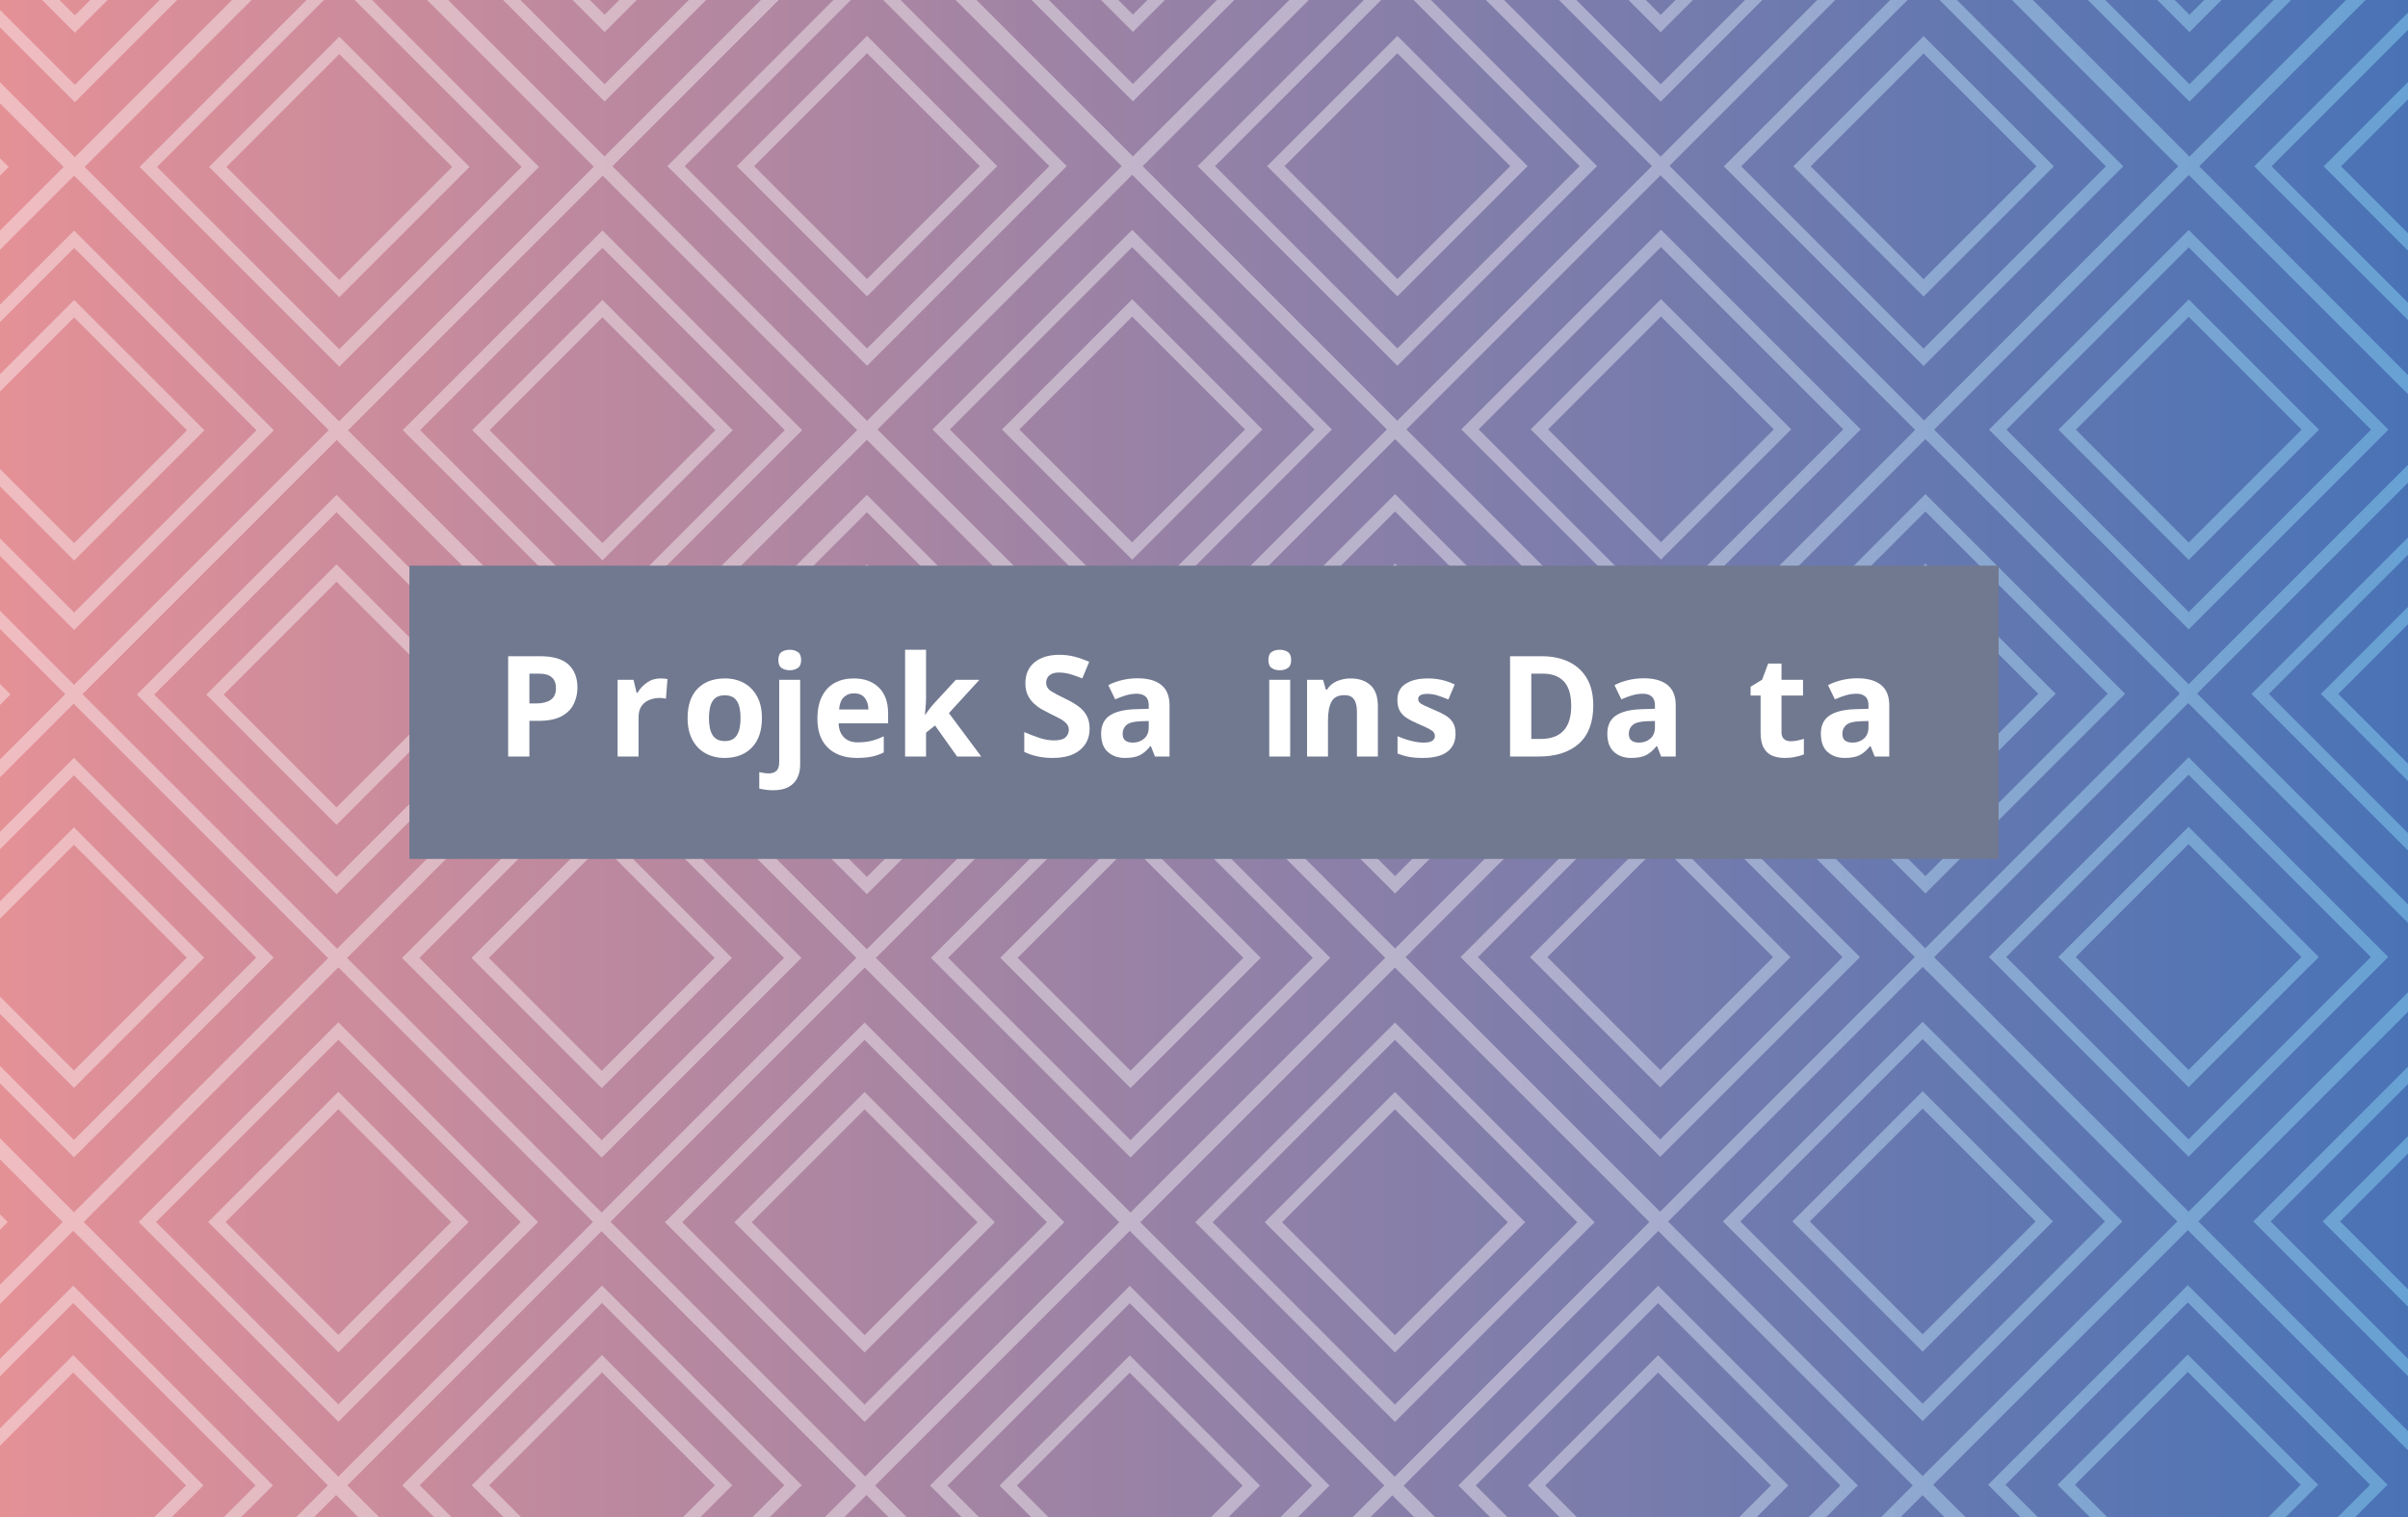
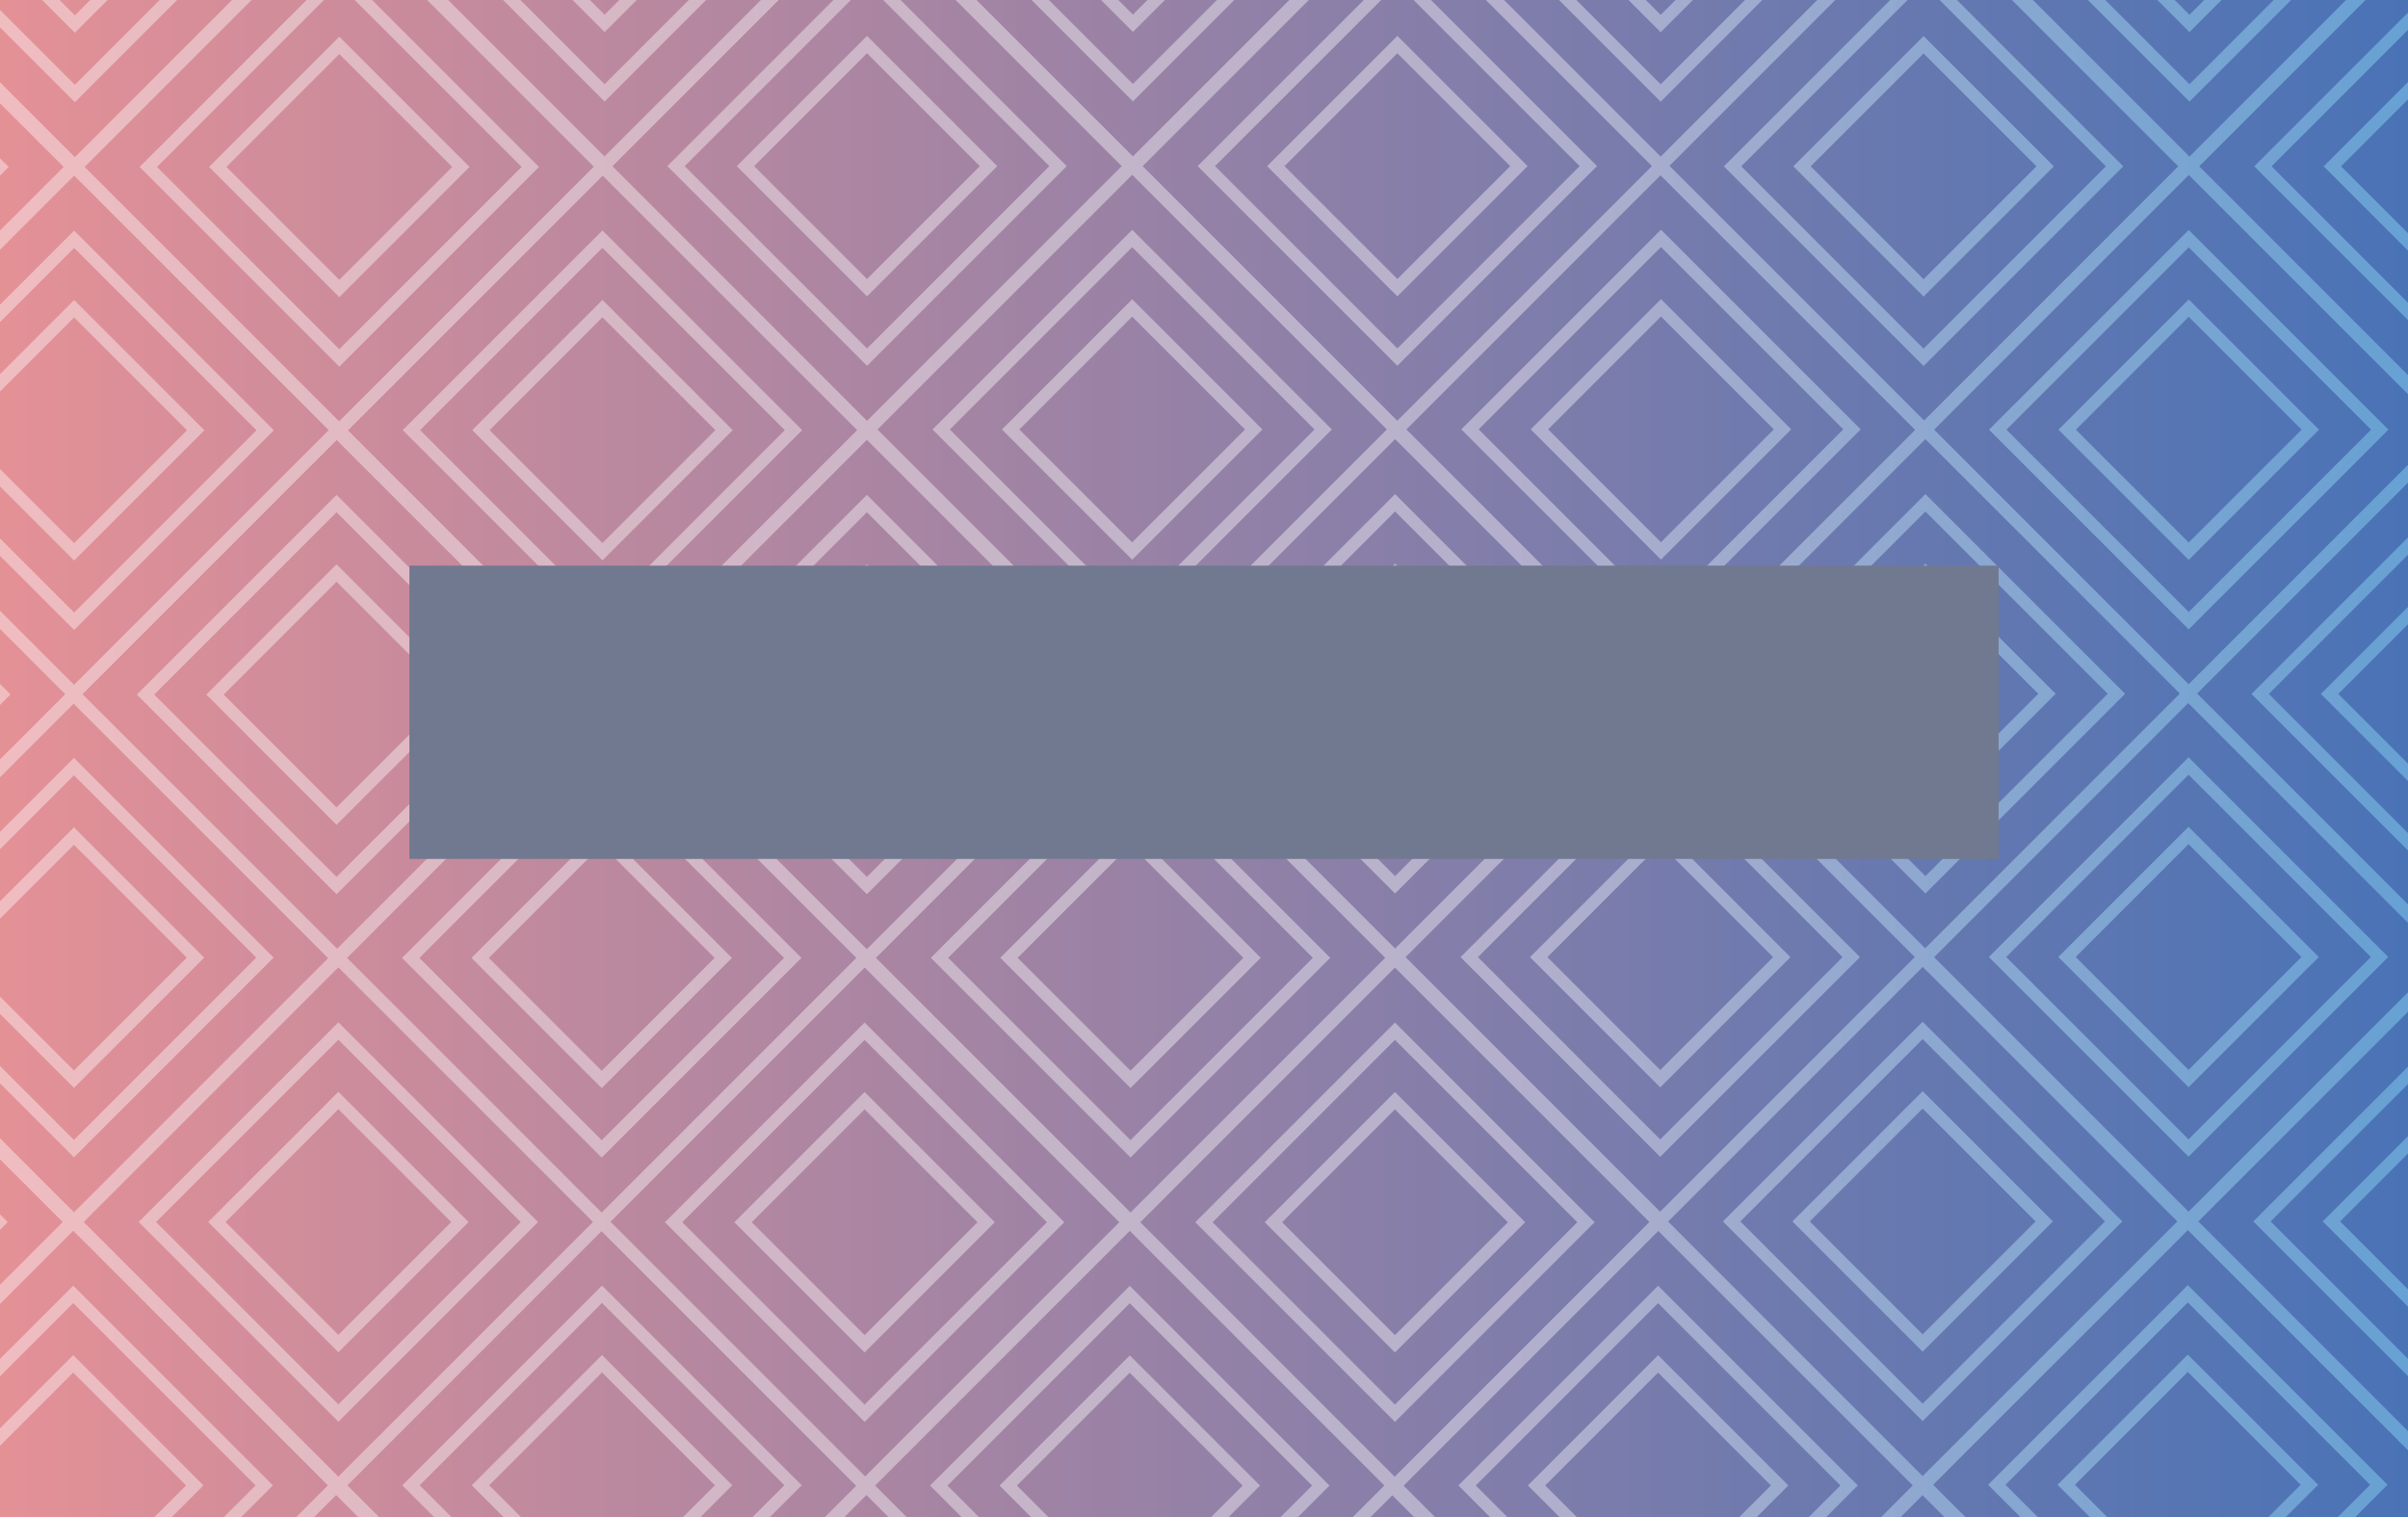
<svg xmlns="http://www.w3.org/2000/svg" viewBox="0 0 1013 638">
  <defs>
    <style>
      .cls-1 {
        fill: none;
      }

      .cls-2 {
        fill: #717990;
      }

      .cls-3 {
        fill: url(#linear-gradient);
      }

      .cls-4 {
        isolation: isolate;
      }

      .cls-5, .cls-6 {
        fill: #fff;
      }

      .cls-7 {
        letter-spacing: 0em;
      }

      .cls-8 {
        mix-blend-mode: overlay;
        opacity: .4;
      }

      .cls-9 {
        letter-spacing: -.02em;
      }

      .cls-6 {
        font-family: Orbitron-Black, Orbitron;
        font-size: 59.11px;
        font-weight: 800;
      }

      .cls-10 {
        clip-path: url(#clippath);
      }

      .cls-11 {
        letter-spacing: .04em;
      }

      .cls-12 {
        letter-spacing: .03em;
      }

      .cls-13 {
        letter-spacing: 0em;
      }
    </style>
    <linearGradient id="linear-gradient" x1="-72.05" y1="321.45" x2="1046.84" y2="321.45" gradientUnits="userSpaceOnUse">
      <stop offset="0" stop-color="#f09394" />
      <stop offset=".22" stop-color="#c88b9c" />
      <stop offset=".76" stop-color="#6a79af" />
      <stop offset="1" stop-color="#4572b7" />
    </linearGradient>
    <clipPath id="clippath">
      <rect class="cls-1" x="-72.05" width="1118.9" height="642.91" rx="13" ry="13" />
    </clipPath>
  </defs>
  <g class="cls-4">
    <g id="Layer_1" data-name="Layer 1">
      <rect class="cls-3" x="-72.05" width="1118.9" height="642.91" rx="13" ry="13" />
      <g class="cls-10">
        <g class="cls-8">
          <g>
            <g>
              <g>
                <g>
                  <path class="cls-5" d="M-79.59,406.58l-114.44-114.45,114.44-114.44,114.44,114.44-114.44,114.45ZM-186.73,292.13l107.14,107.14,107.14-107.14-107.14-107.14-107.14,107.14Z" />
                  <path class="cls-5" d="M-79.59,376.14l-84.01-84.01,84.01-84.01L4.41,292.13l-84.01,84.01ZM-156.29,292.13l76.7,76.7L-2.89,292.13l-76.7-76.7-76.7,76.7Z" />
                </g>
                <g>
                  <g>
                    <path class="cls-5" d="M-80.75,628.55l-114.44-114.45,114.44-114.44,114.44,114.44-114.44,114.45ZM-187.89,514.1l107.14,107.14,107.14-107.14-107.14-107.14-107.14,107.14Z" />
                    <path class="cls-5" d="M-80.75,598.11l-84.01-84.01,84.01-84.01L3.25,514.1l-84,84.01ZM-157.46,514.1l76.7,76.7L-4.05,514.1l-76.7-76.7-76.7,76.7Z" />
                  </g>
                  <g>
                    <path class="cls-5" d="M142.35,628.55l-114.44-114.45,114.44-114.44,114.44,114.44-114.44,114.45ZM35.21,514.1l107.14,107.14,107.14-107.14-107.14-107.14-107.14,107.14Z" />
                    <path class="cls-5" d="M142.35,598.11l-84.01-84.01,84.01-84.01,84.01,84.01-84.01,84.01ZM65.65,514.1l76.7,76.7,76.7-76.7-76.7-76.7-76.7,76.7Z" />
                    <path class="cls-5" d="M142.35,568.89l-54.79-54.79,54.79-54.79,54.79,54.79-54.79,54.79ZM94.87,514.1l47.48,47.48,47.48-47.48-47.48-47.48-47.48,47.48Z" />
                  </g>
                  <g>
                    <path class="cls-5" d="M30.8,739.34l-114.44-114.45,114.44-114.45,114.44,114.45-114.44,114.45ZM-76.34,624.9l107.14,107.14,107.14-107.14-107.14-107.14-107.14,107.14Z" />
                    <path class="cls-5" d="M30.8,708.9l-84.01-84.01,84.01-84.01,84.01,84.01-84.01,84.01ZM-45.9,624.9l76.7,76.7,76.7-76.7-76.7-76.7-76.7,76.7Z" />
                    <path class="cls-5" d="M30.8,679.68l-54.79-54.79,54.79-54.79,54.79,54.79-54.79,54.79ZM-16.68,624.9l47.48,47.48,47.48-47.48-47.48-47.48-47.48,47.48Z" />
                  </g>
                  <g>
                    <path class="cls-5" d="M31.11,517.31l-114.44-114.45,114.44-114.44,114.44,114.44-114.44,114.45ZM-76.03,402.86l107.14,107.14,107.14-107.14-107.14-107.14-107.14,107.14Z" />
                    <path class="cls-5" d="M31.11,486.87l-84.01-84.01,84.01-84.01,84.01,84.01-84.01,84.01ZM-45.6,402.86l76.7,76.7,76.7-76.7-76.7-76.7-76.7,76.7Z" />
                    <path class="cls-5" d="M31.11,457.65l-54.79-54.79,54.79-54.79,54.79,54.79-54.79,54.79ZM-16.38,402.86l47.48,47.48,47.48-47.48-47.48-47.48-47.48,47.48Z" />
                  </g>
                </g>
              </g>
              <g>
                <g>
                  <g>
                    <path class="cls-5" d="M-80.36,184.67l-114.44-114.44L-80.36-44.22,34.08,70.22l-114.44,114.44ZM-187.5,70.22l107.14,107.14L26.78,70.22-80.36-36.91l-107.14,107.14Z" />
                    <path class="cls-5" d="M-80.36,154.23l-84.01-84.01L-80.36-13.78,3.65,70.22l-84.01,84.01ZM-157.06,70.22l76.7,76.7L-3.66,70.22-80.36-6.48l-76.7,76.7Z" />
                  </g>
                  <g>
                    <path class="cls-5" d="M142.74,184.67L28.3,70.22l114.44-114.45,114.44,114.45-114.44,114.44ZM35.6,70.22l107.14,107.14,107.14-107.14-107.14-107.14L35.6,70.22Z" />
                    <path class="cls-5" d="M142.74,154.23L58.74,70.22,142.74-13.78l84.01,84.01-84.01,84.01ZM66.04,70.22l76.7,76.7,76.7-76.7L142.74-6.48l-76.7,76.7Z" />
                    <path class="cls-5" d="M142.74,125.01l-54.79-54.79,54.79-54.79,54.79,54.79-54.79,54.79ZM95.26,70.22l47.48,47.48,47.48-47.48-47.48-47.48-47.48,47.48Z" />
                  </g>
                  <g>
                    <path class="cls-5" d="M31.19,295.46l-114.44-114.45L31.19,66.57l114.44,114.44-114.44,114.45ZM-75.95,181.01l107.14,107.14,107.14-107.14L31.19,73.88l-107.14,107.14Z" />
                    <path class="cls-5" d="M31.19,265.02l-84.01-84.01L31.19,97.01l84.01,84.01-84.01,84.01ZM-45.51,181.01l76.7,76.7,76.7-76.7L31.19,104.31l-76.7,76.7Z" />
                    <path class="cls-5" d="M31.19,235.8l-54.79-54.79,54.79-54.79,54.79,54.79-54.79,54.79ZM-16.29,181.01l47.48,47.48,47.48-47.48-47.48-47.48-47.48,47.48Z" />
                  </g>
                  <g>
                    <path class="cls-5" d="M31.5,73.43L-82.94-41.02,31.5-155.46l114.44,114.45L31.5,73.43ZM-75.64-41.02L31.5,66.12l107.14-107.14L31.5-148.16-75.64-41.02Z" />
                    <path class="cls-5" d="M31.5,42.99L-52.51-41.02,31.5-125.03,115.51-41.02,31.5,42.99ZM-45.2-41.02L31.5,35.68,108.2-41.02,31.5-117.72-45.2-41.02Z" />
                    <path class="cls-5" d="M31.5,13.77L-23.29-41.02l54.79-54.79,54.79,54.79L31.5,13.77ZM-15.98-41.02L31.5,6.46l47.48-47.48-47.48-47.48L-15.98-41.02Z" />
                  </g>
                </g>
                <g>
                  <g>
                    <path class="cls-5" d="M141.58,406.64l-114.44-114.44,114.44-114.45,114.44,114.45-114.44,114.44ZM34.44,292.2l107.14,107.14,107.14-107.14-107.14-107.14-107.14,107.14Z" />
                    <path class="cls-5" d="M141.58,376.2l-84.01-84.01,84.01-84.01,84.01,84.01-84.01,84.01ZM64.88,292.2l76.7,76.7,76.7-76.7-76.7-76.7-76.7,76.7Z" />
                    <path class="cls-5" d="M141.58,346.99l-54.79-54.79,54.79-54.79,54.79,54.79-54.79,54.79ZM94.1,292.2l47.48,47.48,47.48-47.48-47.48-47.48-47.48,47.48Z" />
                  </g>
                  <g>
                    <path class="cls-5" d="M364.68,406.64l-114.44-114.44,114.44-114.45,114.44,114.45-114.44,114.44ZM257.54,292.2l107.14,107.14,107.14-107.14-107.14-107.14-107.14,107.14Z" />
                    <path class="cls-5" d="M364.68,376.2l-84.01-84.01,84.01-84.01,84.01,84.01-84.01,84.01ZM287.98,292.2l76.7,76.7,76.7-76.7-76.7-76.7-76.7,76.7Z" />
                    <path class="cls-5" d="M364.68,346.99l-54.79-54.79,54.79-54.79,54.79,54.79-54.79,54.79ZM317.2,292.2l47.48,47.48,47.48-47.48-47.48-47.48-47.48,47.48Z" />
                  </g>
                  <g>
                    <path class="cls-5" d="M253.13,517.43l-114.44-114.45,114.44-114.44,114.44,114.44-114.44,114.45ZM145.99,402.99l107.14,107.14,107.14-107.14-107.14-107.14-107.14,107.14Z" />
                    <path class="cls-5" d="M253.13,487l-84-84.01,84-84.01,84.01,84.01-84.01,84.01ZM176.43,402.99l76.7,76.7,76.7-76.7-76.7-76.7-76.7,76.7Z" />
                    <path class="cls-5" d="M253.13,457.78l-54.79-54.79,54.79-54.79,54.79,54.79-54.79,54.79ZM205.65,402.99l47.48,47.48,47.48-47.48-47.48-47.48-47.48,47.48Z" />
                  </g>
                  <g>
                    <path class="cls-5" d="M253.44,295.4l-114.44-114.44,114.44-114.45,114.44,114.45-114.44,114.44ZM146.3,180.96l107.14,107.14,107.14-107.14-107.14-107.14-107.14,107.14Z" />
                    <path class="cls-5" d="M253.44,264.96l-84-84.01,84-84.01,84.01,84.01-84.01,84.01ZM176.74,180.96l76.7,76.7,76.7-76.7-76.7-76.7-76.7,76.7Z" />
                    <path class="cls-5" d="M253.44,235.74l-54.79-54.79,54.79-54.79,54.79,54.79-54.79,54.79ZM205.96,180.96l47.48,47.48,47.48-47.48-47.48-47.48-47.48,47.48Z" />
                  </g>
                </g>
              </g>
            </g>
            <g>
              <g>
                <path class="cls-5" d="M141.39,850.54l-114.44-114.45,114.44-114.44,114.44,114.44-114.44,114.45ZM34.25,736.09l107.14,107.14,107.14-107.14-107.14-107.14-107.14,107.14Z" />
                <path class="cls-5" d="M364.49,850.54l-114.44-114.45,114.44-114.44,114.44,114.44-114.44,114.45ZM257.35,736.09l107.14,107.14,107.14-107.14-107.14-107.14-107.14,107.14Z" />
                <g>
                  <path class="cls-5" d="M253.25,739.3l-114.44-114.45,114.44-114.44,114.44,114.44-114.44,114.45ZM146.11,624.85l107.14,107.14,107.14-107.14-107.14-107.14-107.14,107.14Z" />
                  <path class="cls-5" d="M253.25,708.86l-84.01-84.01,84.01-84.01,84.01,84.01-84.01,84.01ZM176.55,624.85l76.7,76.7,76.7-76.7-76.7-76.7-76.7,76.7Z" />
                  <path class="cls-5" d="M253.25,679.64l-54.79-54.79,54.79-54.79,54.79,54.79-54.79,54.79ZM205.77,624.85l47.48,47.48,47.48-47.48-47.48-47.48-47.48,47.48Z" />
                </g>
              </g>
              <g>
                <g>
                  <g>
                    <path class="cls-5" d="M363.72,628.63l-114.44-114.44,114.44-114.45,114.44,114.45-114.44,114.44ZM256.59,514.19l107.14,107.14,107.14-107.14-107.14-107.14-107.14,107.14Z" />
                    <path class="cls-5" d="M363.72,598.19l-84-84.01,84-84.01,84.01,84.01-84.01,84.01ZM287.02,514.19l76.7,76.7,76.7-76.7-76.7-76.7-76.7,76.7Z" />
                    <path class="cls-5" d="M363.72,568.97l-54.79-54.79,54.79-54.79,54.79,54.79-54.79,54.79ZM316.24,514.19l47.48,47.48,47.48-47.48-47.48-47.48-47.48,47.48Z" />
                  </g>
                  <g>
                    <path class="cls-5" d="M586.83,628.63l-114.44-114.44,114.44-114.45,114.44,114.45-114.44,114.44ZM479.69,514.19l107.14,107.14,107.14-107.14-107.14-107.14-107.14,107.14Z" />
                    <path class="cls-5" d="M586.83,598.19l-84.01-84.01,84.01-84.01,84,84.01-84,84.01ZM510.13,514.19l76.7,76.7,76.7-76.7-76.7-76.7-76.7,76.7Z" />
                    <path class="cls-5" d="M586.83,568.97l-54.79-54.79,54.79-54.79,54.79,54.79-54.79,54.79ZM539.35,514.19l47.48,47.48,47.48-47.48-47.48-47.48-47.48,47.48Z" />
                  </g>
                  <g>
                    <path class="cls-5" d="M475.28,739.42l-114.44-114.45,114.44-114.44,114.44,114.44-114.44,114.45ZM368.14,624.97l107.14,107.14,107.14-107.14-107.14-107.14-107.14,107.14Z" />
                    <path class="cls-5" d="M475.28,708.98l-84.01-84.01,84.01-84.01,84.01,84.01-84.01,84.01ZM398.57,624.97l76.7,76.7,76.7-76.7-76.7-76.7-76.7,76.7Z" />
                    <path class="cls-5" d="M475.28,679.77l-54.79-54.79,54.79-54.79,54.79,54.79-54.79,54.79ZM427.79,624.97l47.48,47.48,47.48-47.48-47.48-47.48-47.48,47.48Z" />
                  </g>
                  <g>
                    <path class="cls-5" d="M475.59,517.39l-114.44-114.44,114.44-114.45,114.44,114.45-114.44,114.44ZM368.45,402.94l107.14,107.14,107.14-107.14-107.14-107.14-107.14,107.14Z" />
                    <path class="cls-5" d="M475.59,486.95l-84.01-84.01,84.01-84.01,84.01,84.01-84.01,84.01ZM398.88,402.94l76.7,76.7,76.7-76.7-76.7-76.7-76.7,76.7Z" />
                    <path class="cls-5" d="M475.59,457.73l-54.79-54.79,54.79-54.79,54.79,54.79-54.79,54.79ZM428.1,402.94l47.48,47.48,47.48-47.48-47.48-47.48-47.48,47.48Z" />
                  </g>
                </g>
                <g>
                  <path class="cls-5" d="M585.67,850.6l-114.44-114.44,114.44-114.45,114.44,114.45-114.44,114.44ZM478.53,736.16l107.14,107.14,107.14-107.14-107.14-107.14-107.14,107.14Z" />
                  <path class="cls-5" d="M808.77,850.6l-114.44-114.44,114.44-114.45,114.44,114.45-114.44,114.44ZM701.63,736.16l107.14,107.14,107.14-107.14-107.14-107.14-107.14,107.14Z" />
                  <g>
                    <path class="cls-5" d="M697.53,739.36l-114.44-114.44,114.44-114.45,114.44,114.45-114.44,114.44ZM590.39,624.92l107.14,107.14,107.14-107.14-107.14-107.14-107.14,107.14Z" />
                    <path class="cls-5" d="M697.53,708.92l-84.01-84.01,84.01-84.01,84.01,84.01-84.01,84.01ZM620.82,624.92l76.7,76.7,76.7-76.7-76.7-76.7-76.7,76.7Z" />
                    <path class="cls-5" d="M697.53,679.71l-54.79-54.79,54.79-54.79,54.79,54.79-54.79,54.79ZM650.04,624.92l47.48,47.48,47.48-47.48-47.48-47.48-47.48,47.48Z" />
                  </g>
                </g>
              </g>
            </g>
          </g>
          <g>
            <g>
              <g>
                <g>
                  <path class="cls-5" d="M254.35,73.15l-114.44-114.44,114.44-114.45,114.44,114.45-114.44,114.44ZM147.21-41.29l107.14,107.14,107.14-107.14-107.14-107.14-107.14,107.14Z" />
                  <path class="cls-5" d="M254.35,42.71l-84.01-84.01,84.01-84.01,84.01,84.01-84.01,84.01ZM177.64-41.29l76.7,76.7,76.7-76.7-76.7-76.7-76.7,76.7Z" />
                  <path class="cls-5" d="M254.35,13.49l-54.79-54.79,54.79-54.79,54.79,54.79-54.79,54.79ZM206.86-41.29L254.35,6.19l47.48-47.48-47.48-47.48-47.48,47.48Z" />
                </g>
                <g>
                  <g>
                    <path class="cls-5" d="M364.74,184.33l-114.44-114.45,114.44-114.44,114.44,114.44-114.44,114.45ZM257.6,69.89l107.14,107.14,107.14-107.14-107.14-107.14-107.14,107.14Z" />
                    <path class="cls-5" d="M364.74,153.89l-84.01-84.01L364.74-14.12l84.01,84.01-84.01,84.01ZM288.03,69.89l76.7,76.7,76.7-76.7L364.74-6.81l-76.7,76.7Z" />
                    <path class="cls-5" d="M364.74,124.68l-54.79-54.79,54.79-54.79,54.79,54.79-54.79,54.79ZM317.25,69.89l47.48,47.48,47.48-47.48-47.48-47.48-47.48,47.48Z" />
                  </g>
                  <g>
                    <path class="cls-5" d="M587.84,184.33l-114.44-114.45,114.44-114.44,114.44,114.44-114.44,114.45ZM480.7,69.89l107.14,107.14,107.14-107.14-107.14-107.14-107.14,107.14Z" />
                    <path class="cls-5" d="M587.84,153.89l-84.01-84.01,84.01-84.01,84.01,84.01-84.01,84.01ZM511.14,69.89l76.7,76.7,76.7-76.7L587.84-6.81l-76.7,76.7Z" />
                    <path class="cls-5" d="M587.84,124.68l-54.79-54.79,54.79-54.79,54.79,54.79-54.79,54.79ZM540.36,69.89l47.48,47.48,47.48-47.48-47.48-47.48-47.48,47.48Z" />
                  </g>
                  <g>
                    <path class="cls-5" d="M476.29,295.12l-114.44-114.44,114.44-114.45,114.44,114.45-114.44,114.44ZM369.15,180.68l107.14,107.14,107.14-107.14-107.14-107.14-107.14,107.14Z" />
                    <path class="cls-5" d="M476.29,264.69l-84.01-84.01,84.01-84.01,84,84.01-84,84.01ZM399.58,180.68l76.7,76.7,76.7-76.7-76.7-76.7-76.7,76.7Z" />
                    <path class="cls-5" d="M476.29,235.47l-54.79-54.79,54.79-54.79,54.79,54.79-54.79,54.79ZM428.8,180.68l47.48,47.48,47.48-47.48-47.48-47.48-47.48,47.48Z" />
                  </g>
                  <g>
                    <path class="cls-5" d="M476.6,73.09l-114.44-114.44,114.44-114.45,114.44,114.45-114.44,114.44ZM369.46-41.35l107.14,107.14,107.14-107.14-107.14-107.14-107.14,107.14Z" />
                    <path class="cls-5" d="M476.6,42.65l-84.01-84.01,84.01-84.01,84,84.01-84,84.01ZM399.89-41.35l76.7,76.7,76.7-76.7-76.7-76.7-76.7,76.7Z" />
                    <path class="cls-5" d="M476.6,13.43l-54.79-54.79,54.79-54.79,54.79,54.79-54.79,54.79ZM429.11-41.35l47.48,47.48,47.48-47.48-47.48-47.48-47.48,47.48Z" />
                  </g>
                </g>
              </g>
              <g>
                <path class="cls-5" d="M698.62,73.22l-114.44-114.45,114.44-114.45,114.44,114.45-114.44,114.45ZM591.48-41.23l107.14,107.14,107.14-107.14-107.14-107.14-107.14,107.14Z" />
                <path class="cls-5" d="M698.62,42.78l-84.01-84.01,84.01-84.01,84.01,84.01-84.01,84.01ZM621.92-41.23l76.7,76.7,76.7-76.7-76.7-76.7-76.7,76.7Z" />
                <path class="cls-5" d="M698.62,13.56l-54.79-54.79,54.79-54.79,54.79,54.79-54.79,54.79ZM651.14-41.23l47.48,47.48,47.48-47.48-47.48-47.48-47.48,47.48Z" />
              </g>
            </g>
            <g>
              <g>
                <g>
                  <g>
                    <path class="cls-5" d="M586.88,406.32l-114.44-114.45,114.44-114.44,114.44,114.44-114.44,114.45ZM479.74,291.88l107.14,107.14,107.14-107.14-107.14-107.14-107.14,107.14Z" />
                    <path class="cls-5" d="M586.88,375.88l-84.01-84.01,84.01-84.01,84,84.01-84,84.01ZM510.18,291.88l76.7,76.7,76.7-76.7-76.7-76.7-76.7,76.7Z" />
                    <path class="cls-5" d="M586.88,346.66l-54.79-54.79,54.79-54.79,54.79,54.79-54.79,54.79ZM539.4,291.88l47.48,47.48,47.48-47.48-47.48-47.48-47.48,47.48Z" />
                  </g>
                  <g>
                    <path class="cls-5" d="M809.98,406.32l-114.44-114.45,114.44-114.44,114.44,114.44-114.44,114.45ZM702.84,291.88l107.14,107.14,107.14-107.14-107.14-107.14-107.14,107.14Z" />
                    <path class="cls-5" d="M809.98,375.88l-84.01-84.01,84.01-84.01,84.01,84.01-84.01,84.01ZM733.28,291.88l76.7,76.7,76.7-76.7-76.7-76.7-76.7,76.7Z" />
                    <path class="cls-5" d="M809.98,346.66l-54.79-54.79,54.79-54.79,54.79,54.79-54.79,54.79ZM762.5,291.88l47.48,47.48,47.48-47.48-47.48-47.48-47.48,47.48Z" />
                  </g>
                  <g>
                    <path class="cls-5" d="M698.43,517.11l-114.44-114.44,114.44-114.45,114.44,114.45-114.44,114.44ZM591.29,402.67l107.14,107.14,107.14-107.14-107.14-107.14-107.14,107.14Z" />
                    <path class="cls-5" d="M698.43,486.67l-84.01-84.01,84.01-84.01,84.01,84.01-84.01,84.01ZM621.73,402.67l76.7,76.7,76.7-76.7-76.7-76.7-76.7,76.7Z" />
                    <path class="cls-5" d="M698.43,457.46l-54.79-54.79,54.79-54.79,54.79,54.79-54.79,54.79ZM650.95,402.67l47.48,47.48,47.48-47.48-47.48-47.48-47.48,47.48Z" />
                  </g>
                  <g>
                    <path class="cls-5" d="M698.74,295.08l-114.44-114.44,114.44-114.45,114.44,114.45-114.44,114.44ZM591.6,180.63l107.14,107.14,107.14-107.14-107.14-107.14-107.14,107.14Z" />
                    <path class="cls-5" d="M698.74,264.64l-84.01-84.01,84.01-84.01,84.01,84.01-84.01,84.01ZM622.04,180.63l76.7,76.7,76.7-76.7-76.7-76.7-76.7,76.7Z" />
                    <path class="cls-5" d="M698.74,235.42l-54.79-54.79,54.79-54.79,54.79,54.79-54.79,54.79ZM651.26,180.63l47.48,47.48,47.48-47.48-47.48-47.48-47.48,47.48Z" />
                  </g>
                </g>
                <g>
                  <g>
                    <path class="cls-5" d="M808.82,628.3l-114.44-114.45,114.44-114.44,114.44,114.44-114.44,114.45ZM701.68,513.85l107.14,107.14,107.14-107.14-107.14-107.14-107.14,107.14Z" />
                    <path class="cls-5" d="M808.82,597.86l-84.01-84.01,84.01-84.01,84.01,84.01-84.01,84.01ZM732.12,513.85l76.7,76.7,76.7-76.7-76.7-76.7-76.7,76.7Z" />
                    <path class="cls-5" d="M808.82,568.64l-54.79-54.79,54.79-54.79,54.79,54.79-54.79,54.79ZM761.34,513.85l47.48,47.48,47.48-47.48-47.48-47.48-47.48,47.48Z" />
                  </g>
                  <g>
                    <path class="cls-5" d="M1031.92,628.3l-114.44-114.45,114.44-114.44,114.44,114.44-114.44,114.45ZM924.78,513.85l107.14,107.14,107.14-107.14-107.14-107.14-107.14,107.14Z" />
                    <path class="cls-5" d="M1031.92,597.86l-84-84.01,84-84.01,84.01,84.01-84.01,84.01ZM955.22,513.85l76.7,76.7,76.7-76.7-76.7-76.7-76.7,76.7Z" />
                    <path class="cls-5" d="M1031.92,568.64l-54.79-54.79,54.79-54.79,54.79,54.79-54.79,54.79ZM984.44,513.85l47.48,47.48,47.48-47.48-47.48-47.48-47.48,47.48Z" />
                  </g>
                  <g>
                    <path class="cls-5" d="M920.37,739.09l-114.44-114.44,114.44-114.45,114.44,114.45-114.44,114.44ZM813.23,624.64l107.14,107.14,107.14-107.14-107.14-107.14-107.14,107.14Z" />
                    <path class="cls-5" d="M920.37,708.65l-84.01-84.01,84.01-84.01,84.01,84.01-84.01,84.01ZM843.67,624.64l76.7,76.7,76.7-76.7-76.7-76.7-76.7,76.7Z" />
                    <path class="cls-5" d="M920.37,679.43l-54.79-54.79,54.79-54.79,54.79,54.79-54.79,54.79ZM872.89,624.64l47.48,47.48,47.48-47.48-47.48-47.48-47.48,47.48Z" />
                  </g>
                  <g>
                    <path class="cls-5" d="M920.68,517.05l-114.44-114.44,114.44-114.45,114.44,114.45-114.44,114.44ZM813.54,402.61l107.14,107.14,107.14-107.14-107.14-107.14-107.14,107.14Z" />
                    <path class="cls-5" d="M920.68,486.61l-84.01-84.01,84.01-84.01,84.01,84.01-84.01,84.01ZM843.98,402.61l76.7,76.7,76.7-76.7-76.7-76.7-76.7,76.7Z" />
                    <path class="cls-5" d="M920.68,457.4l-54.79-54.79,54.79-54.79,54.79,54.79-54.79,54.79ZM873.2,402.61l47.48,47.48,47.48-47.48-47.48-47.48-47.48,47.48Z" />
                  </g>
                </g>
              </g>
              <g>
                <g>
                  <g>
                    <path class="cls-5" d="M809.21,184.41l-114.44-114.44,114.44-114.45,114.44,114.45-114.44,114.44ZM702.07,69.97l107.14,107.14,107.14-107.14-107.14-107.14-107.14,107.14Z" />
                    <path class="cls-5" d="M809.21,153.98l-84.01-84.01,84.01-84.01,84.01,84.01-84.01,84.01ZM732.51,69.97l76.7,76.7,76.7-76.7L809.21-6.73l-76.7,76.7Z" />
                    <path class="cls-5" d="M809.21,124.76l-54.79-54.79,54.79-54.79,54.79,54.79-54.79,54.79ZM761.73,69.97l47.48,47.48,47.48-47.48-47.48-47.48-47.48,47.48Z" />
                  </g>
                  <g>
                    <path class="cls-5" d="M1032.32,184.41l-114.44-114.44,114.44-114.45,114.44,114.45-114.44,114.44ZM925.18,69.97l107.14,107.14,107.14-107.14-107.14-107.14-107.14,107.14Z" />
                    <path class="cls-5" d="M1032.32,153.98l-84.01-84.01,84.01-84.01,84.01,84.01-84.01,84.01ZM955.61,69.97l76.7,76.7,76.7-76.7-76.7-76.7-76.7,76.7Z" />
                    <path class="cls-5" d="M1032.32,124.76l-54.79-54.79,54.79-54.79,54.79,54.79-54.79,54.79ZM984.83,69.97l47.48,47.48,47.48-47.48-47.48-47.48-47.48,47.48Z" />
                  </g>
                  <g>
                    <path class="cls-5" d="M920.76,295.21l-114.44-114.45,114.44-114.44,114.44,114.44-114.44,114.45ZM813.63,180.76l107.14,107.14,107.14-107.14-107.14-107.14-107.14,107.14Z" />
                    <path class="cls-5" d="M920.76,264.77l-84.01-84.01,84.01-84.01,84.01,84.01-84.01,84.01ZM844.06,180.76l76.7,76.7,76.7-76.7-76.7-76.7-76.7,76.7Z" />
                    <path class="cls-5" d="M920.76,235.55l-54.79-54.79,54.79-54.79,54.79,54.79-54.79,54.79ZM873.28,180.76l47.48,47.48,47.48-47.48-47.48-47.48-47.48,47.48Z" />
                  </g>
                  <g>
                    <path class="cls-5" d="M921.07,73.17l-114.44-114.45,114.44-114.44,114.44,114.44-114.44,114.45ZM813.93-41.27l107.14,107.14,107.14-107.14-107.14-107.14-107.14,107.14Z" />
                    <path class="cls-5" d="M921.07,42.74l-84.01-84.01,84.01-84.01,84.01,84.01-84.01,84.01ZM844.37-41.27l76.7,76.7,76.7-76.7-76.7-76.7-76.7,76.7Z" />
                    <path class="cls-5" d="M921.07,13.51l-54.79-54.79,54.79-54.79,54.79,54.79-54.79,54.79ZM873.59-41.27l47.48,47.48,47.48-47.48-47.48-47.48-47.48,47.48Z" />
                  </g>
                </g>
                <g>
                  <path class="cls-5" d="M1031.15,406.39l-114.44-114.44,114.44-114.45,114.44,114.45-114.44,114.44ZM924.01,291.94l107.14,107.14,107.14-107.14-107.14-107.14-107.14,107.14Z" />
                  <path class="cls-5" d="M1031.15,375.95l-84-84.01,84-84.01,84.01,84.01-84.01,84.01ZM954.45,291.94l76.7,76.7,76.7-76.7-76.7-76.7-76.7,76.7Z" />
                  <path class="cls-5" d="M1031.15,346.73l-54.79-54.79,54.79-54.79,54.79,54.79-54.79,54.79ZM983.67,291.94l47.48,47.48,47.48-47.48-47.48-47.48-47.48,47.48Z" />
                </g>
              </g>
            </g>
          </g>
        </g>
      </g>
      <rect class="cls-2" x="172.22" y="237.96" width="668.57" height="123.38" />
-       <text class="cls-6" transform="translate(208.46 318.27)">
-         <tspan x="0" y="0">P</tspan>
-         <tspan class="cls-13" x="46.75" y="0">r</tspan>
-         <tspan class="cls-7" x="78.14" y="0">ojek Sa</tspan>
-         <tspan class="cls-11" x="320.88" y="0">i</tspan>
-         <tspan class="cls-9" x="336.78" y="0">n</tspan>
-         <tspan x="376.74" y="0">s Da</tspan>
-         <tspan class="cls-12" x="526.63" y="0">t</tspan>
-         <tspan class="cls-7" x="555.06" y="0">a</tspan>
-       </text>
    </g>
  </g>
</svg>
